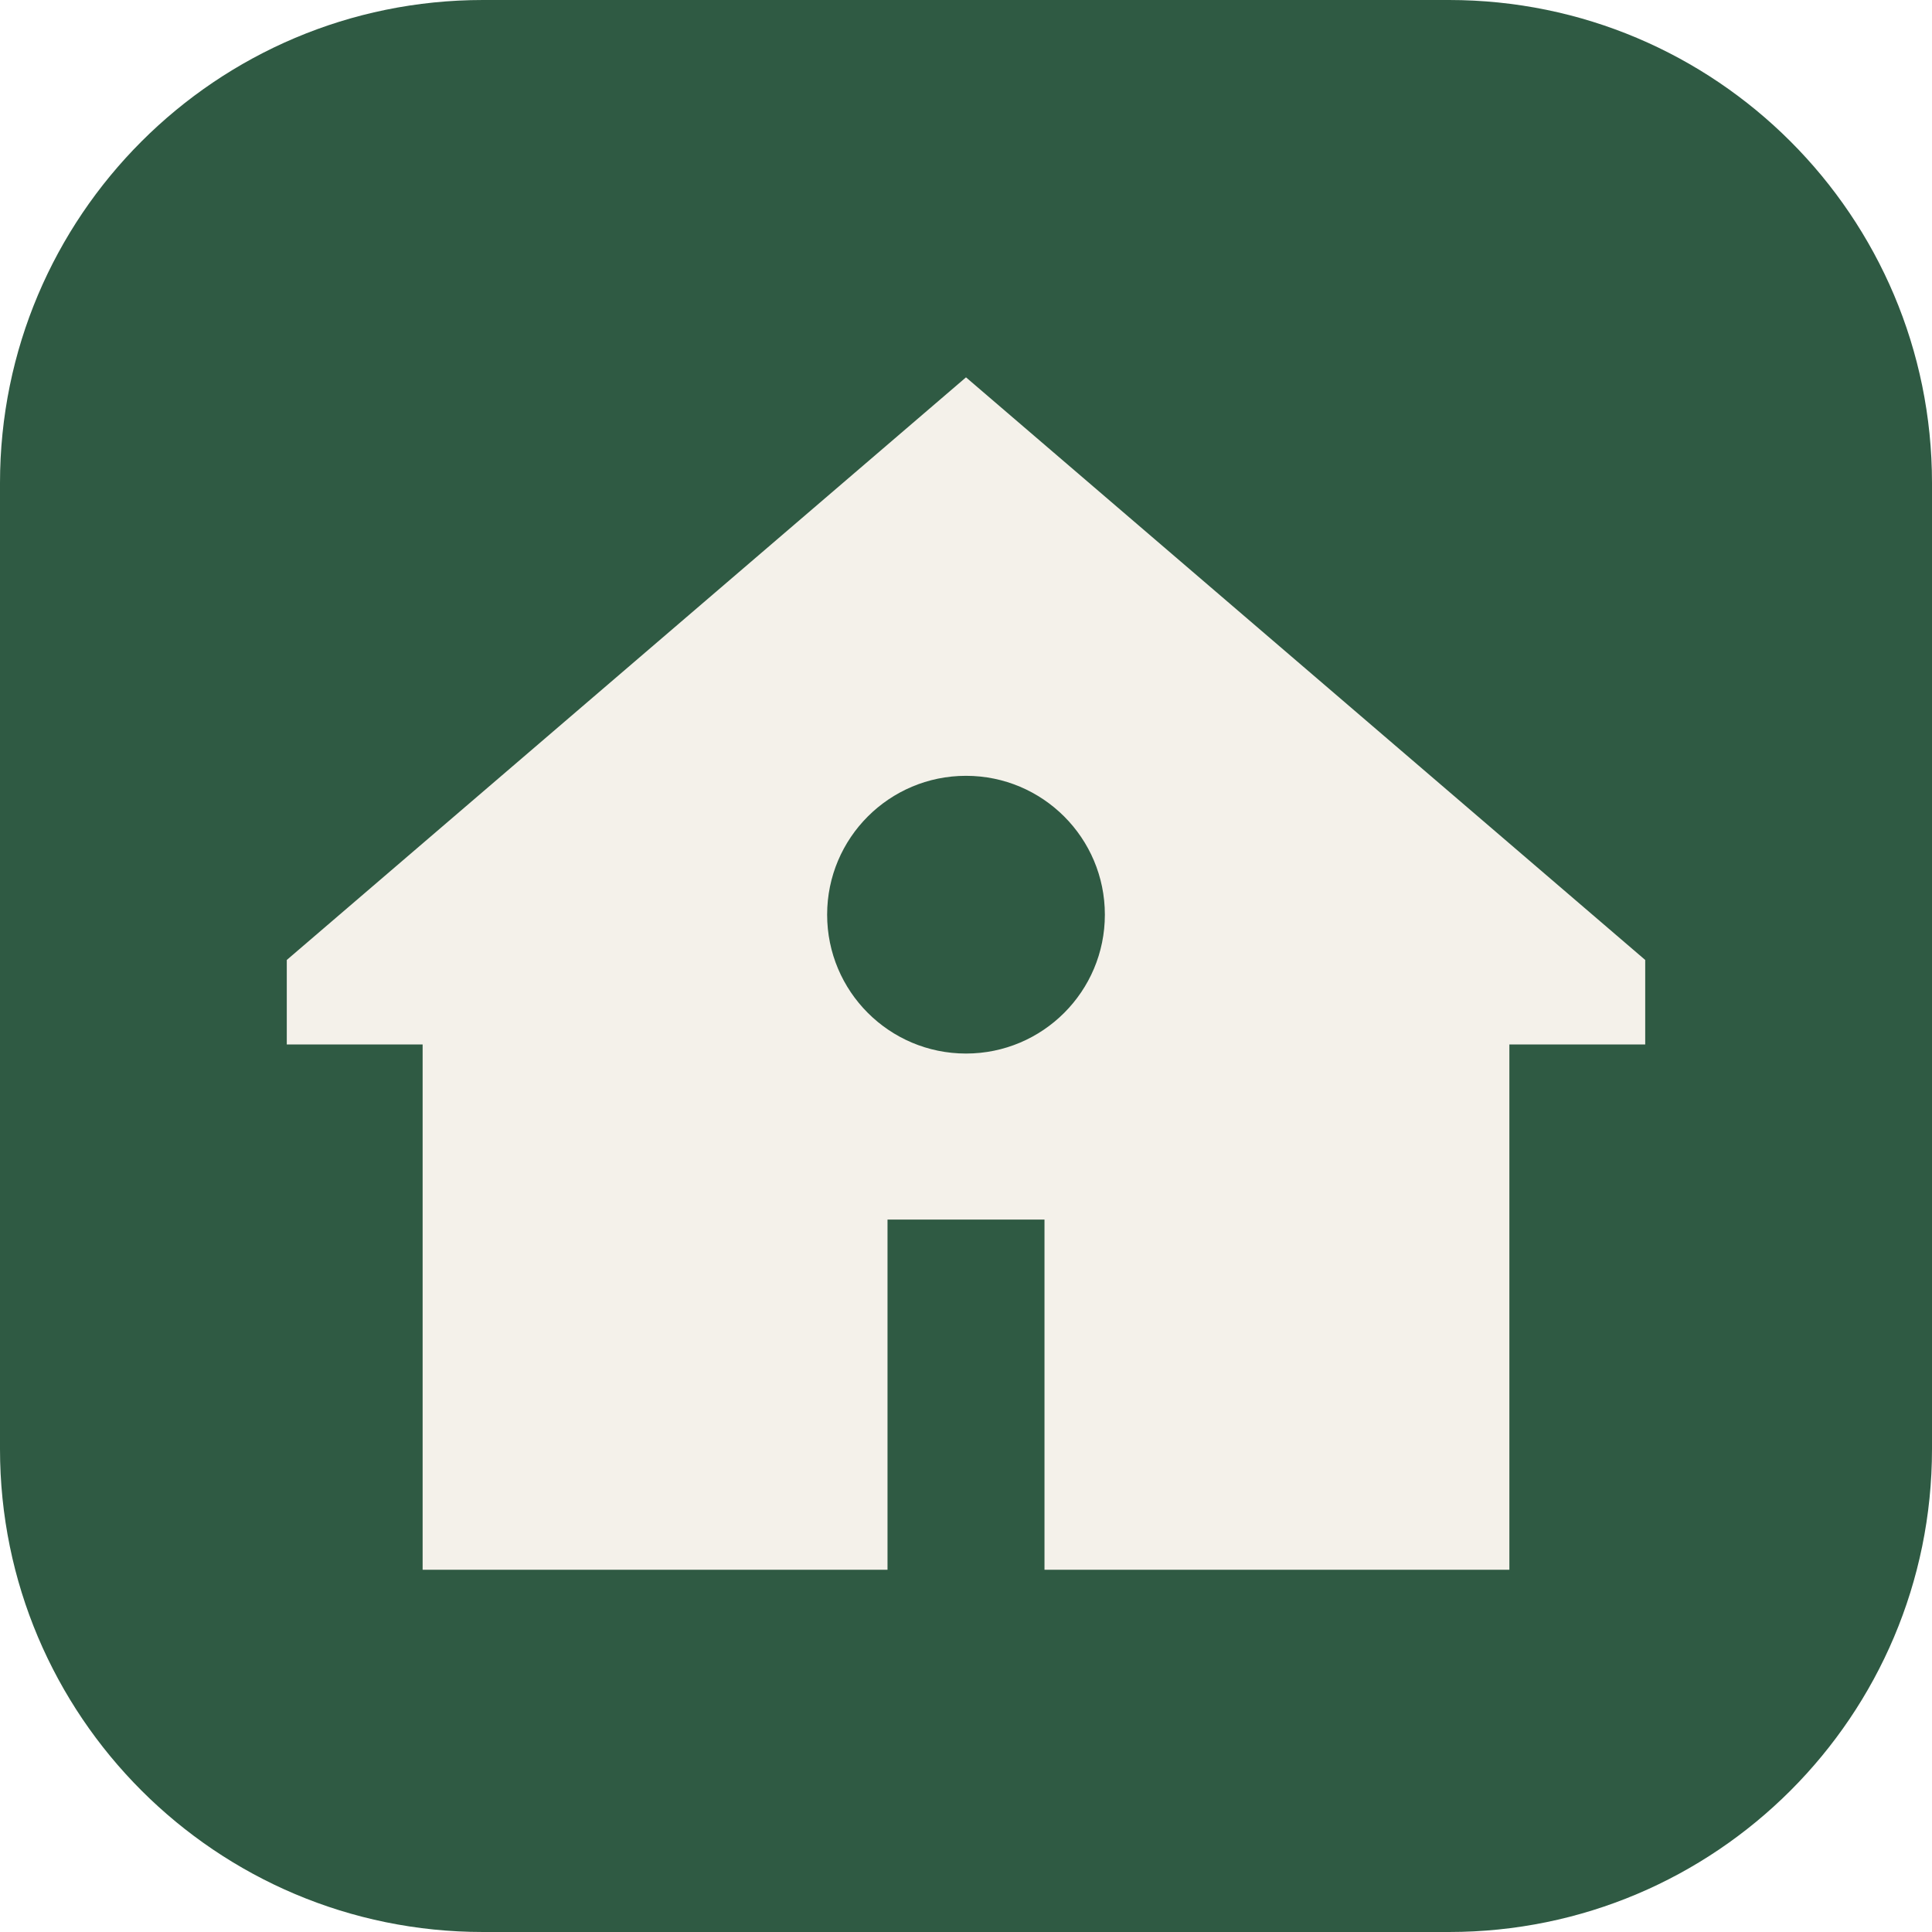
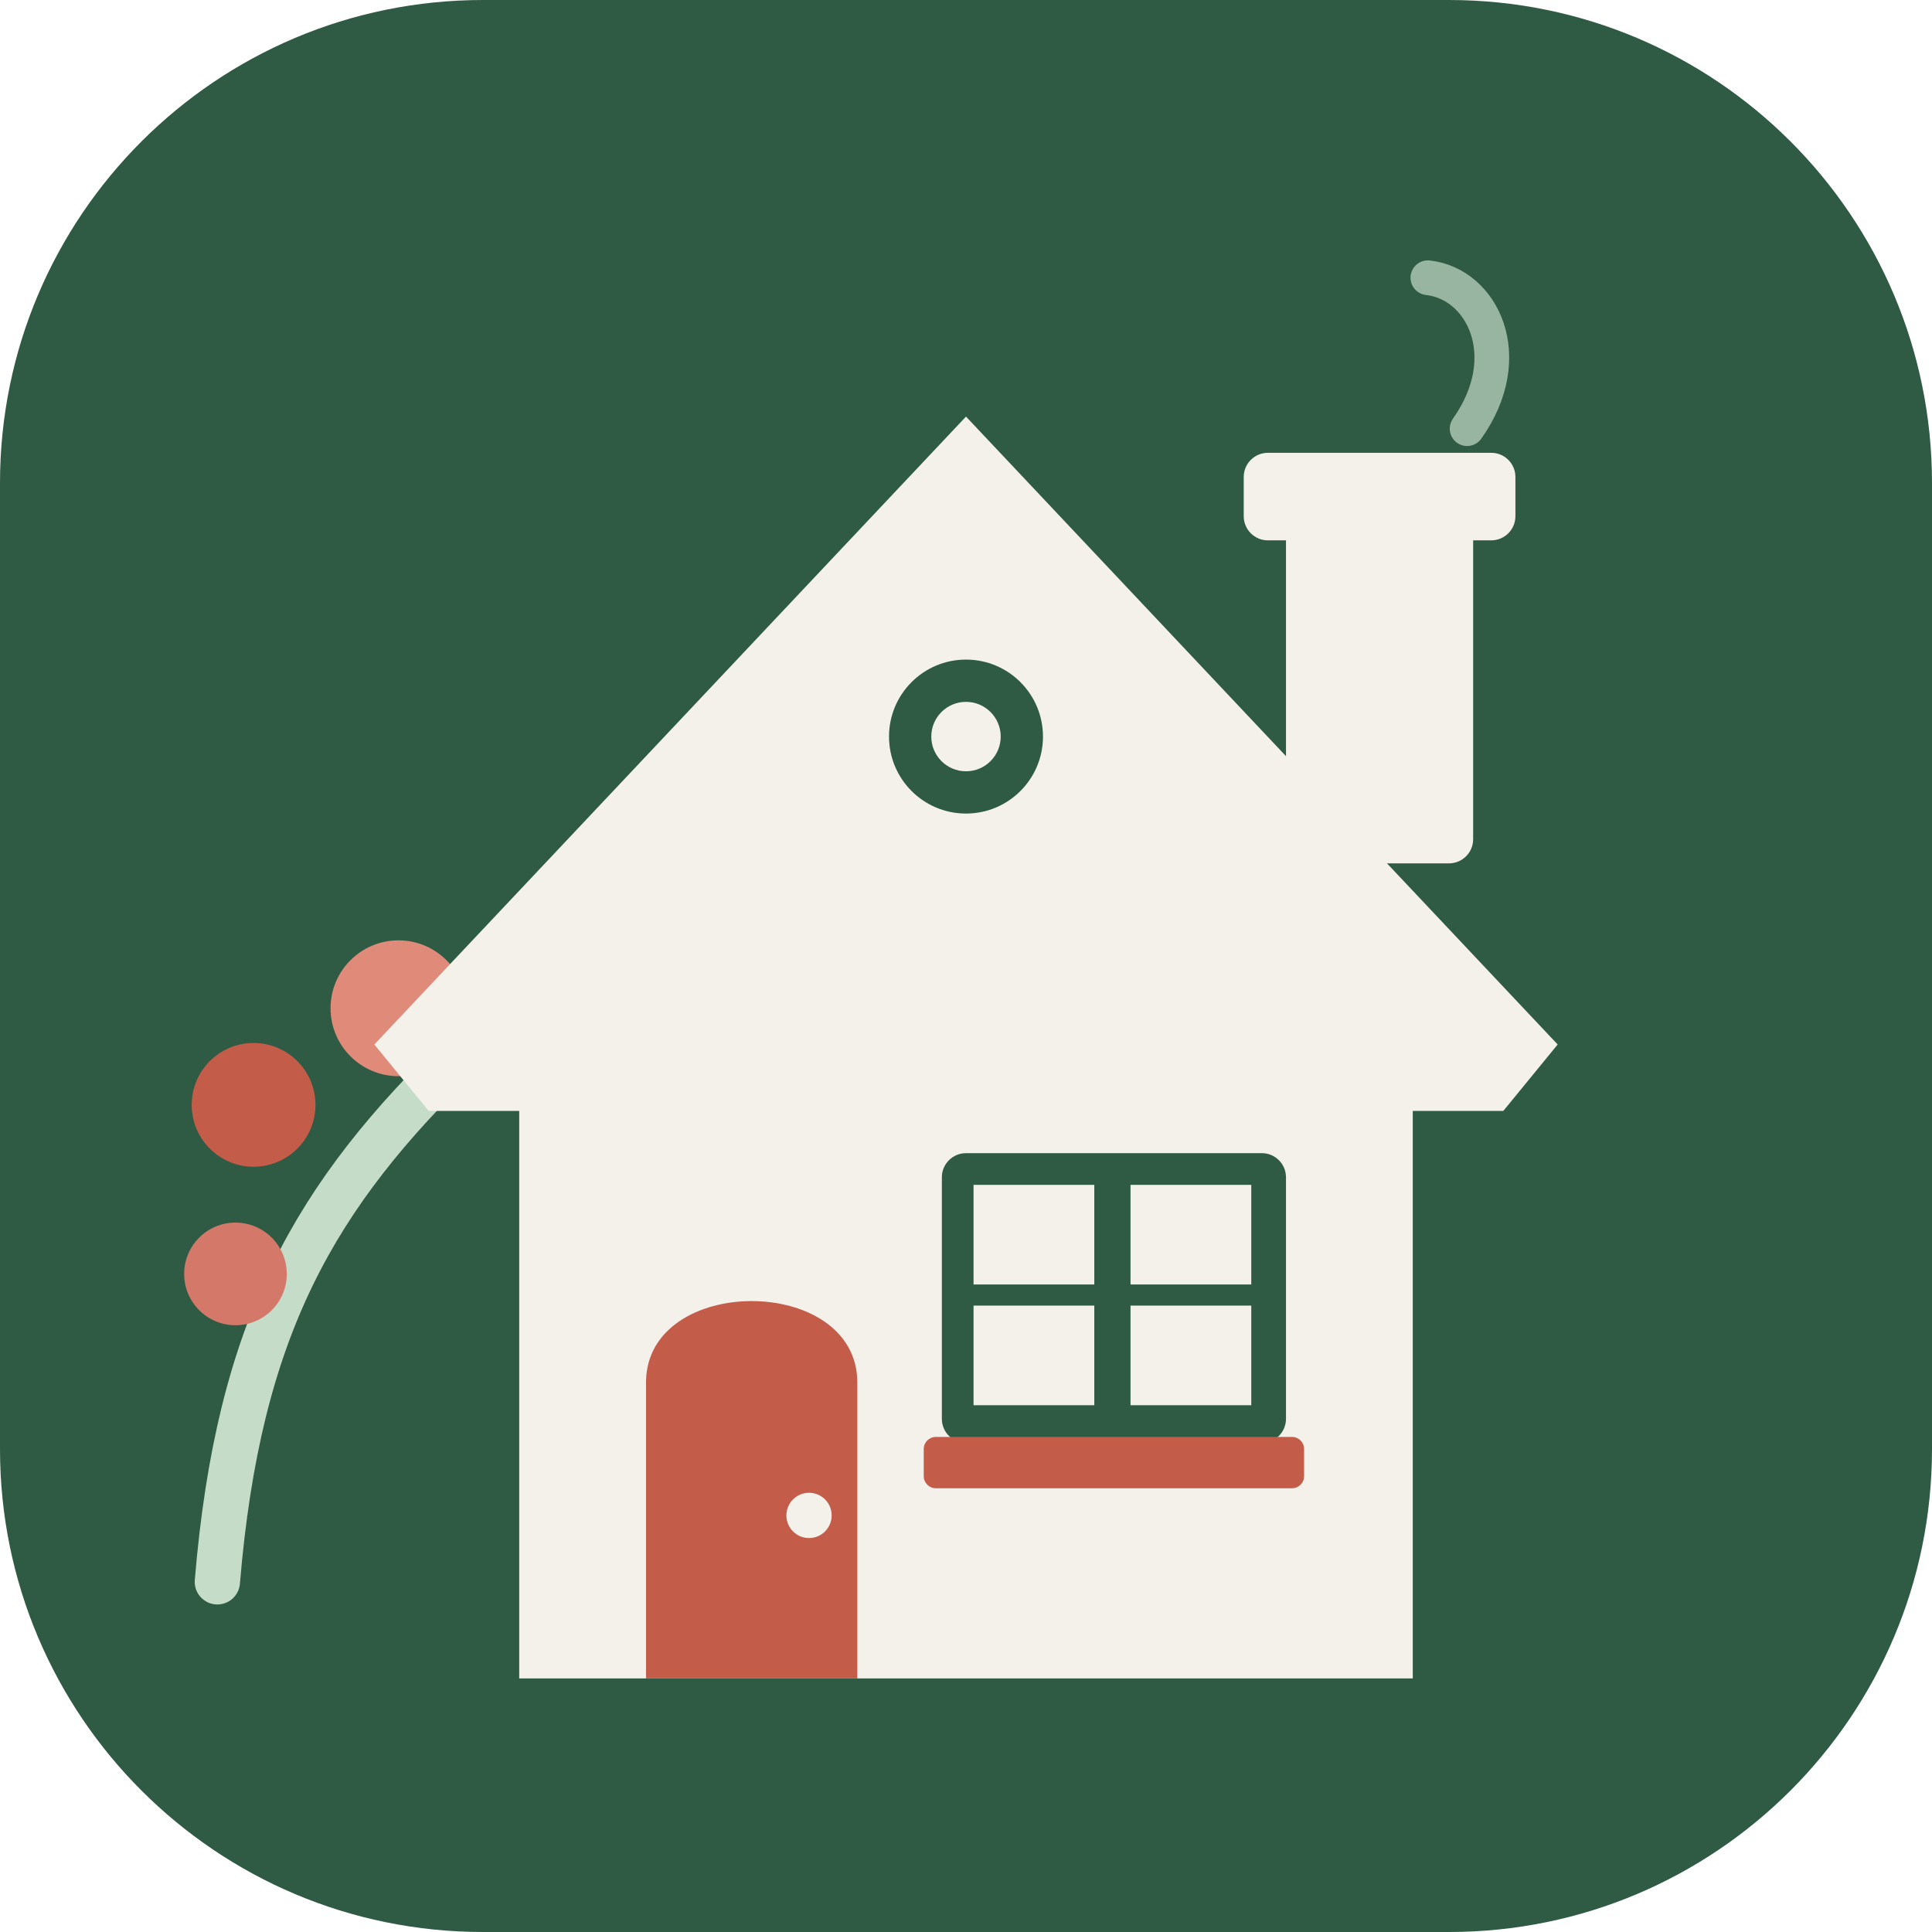
<svg xmlns="http://www.w3.org/2000/svg" viewBox="0 0 64 64" role="img" aria-label="Lovely Home">
  <rect width="64" height="64" rx="16" fill="#2F5A43" />
-   <path fill="#F4F1EA" fill-rule="evenodd" d="M32 12.5 54.5 31.8v2.8H50V52H14V34.6h-4.5v-2.8L32 12.5Zm0 13.2a4.6 4.6 0 1 0 0 9.2 4.6 4.6 0 0 0 0-9.2ZM29.4 40.4H34.6V52h-5.2V40.4Z" />
+   <path d="M7.2 52.4c.7-8.4 3.2-12.8 8.2-17.6" fill="none" stroke="#C5DCC9" stroke-width="1.5" stroke-linecap="round" />
+   <circle cx="8.4" cy="36.6" r="2.05" fill="#C45C4A" />
+   <circle cx="13.2" cy="33.4" r="2.25" fill="#E08B7A" />
+   <circle cx="7.8" cy="42.2" r="1.7" fill="#D4786A" />
+   <path d="M48.6 14.2c1.7-2.4.5-4.8-1.3-5" fill="none" stroke="#C5DCC9" stroke-width="1.15" stroke-linecap="round" opacity=".7" />
+   <rect x="42.6" y="16.4" width="6.2" height="12.2" rx=".8" fill="#F4F1EA" />
+   <rect x="41.2" y="15" width="9" height="2.9" rx=".8" fill="#F4F1EA" />
+   <path fill="#F4F1EA" d="M12.4 34.6 32 13.8 51.6 34.6l-1.8 2.2H14.2z" />
+   <rect x="17.2" y="35" width="29.6" height="20.6" fill="#F4F1EA" />
+   <circle cx="32" cy="24.4" r="2.55" fill="#2F5A43" />
+   <circle cx="32" cy="24.4" r="1.15" fill="#F4F1EA" />
+   <rect x="31.2" y="38.2" width="11.4" height="9.6" rx=".8" fill="#2F5A43" />
+   <rect x="32.25" y="39.25" width="4" height="3.3" fill="#F4F1EA" />
+   <rect x="37.45" y="39.25" width="4" height="3.3" fill="#F4F1EA" />
+   <rect x="32.25" y="43.25" width="4" height="3.3" fill="#F4F1EA" />
+   <rect x="37.45" y="43.25" width="4" height="3.3" fill="#F4F1EA" />
+   <rect x="30.6" y="47.6" width="12.6" height="1.7" rx=".4" fill="#C45C4A" />
+   <path fill="#C45C4A" d="M21.4 55.6V45.8c0-3.6 7-3.6 7 0v9.8z" />
+   <circle cx="26.8" cy="50.2" r=".75" fill="#F4F1EA" />
</svg>
